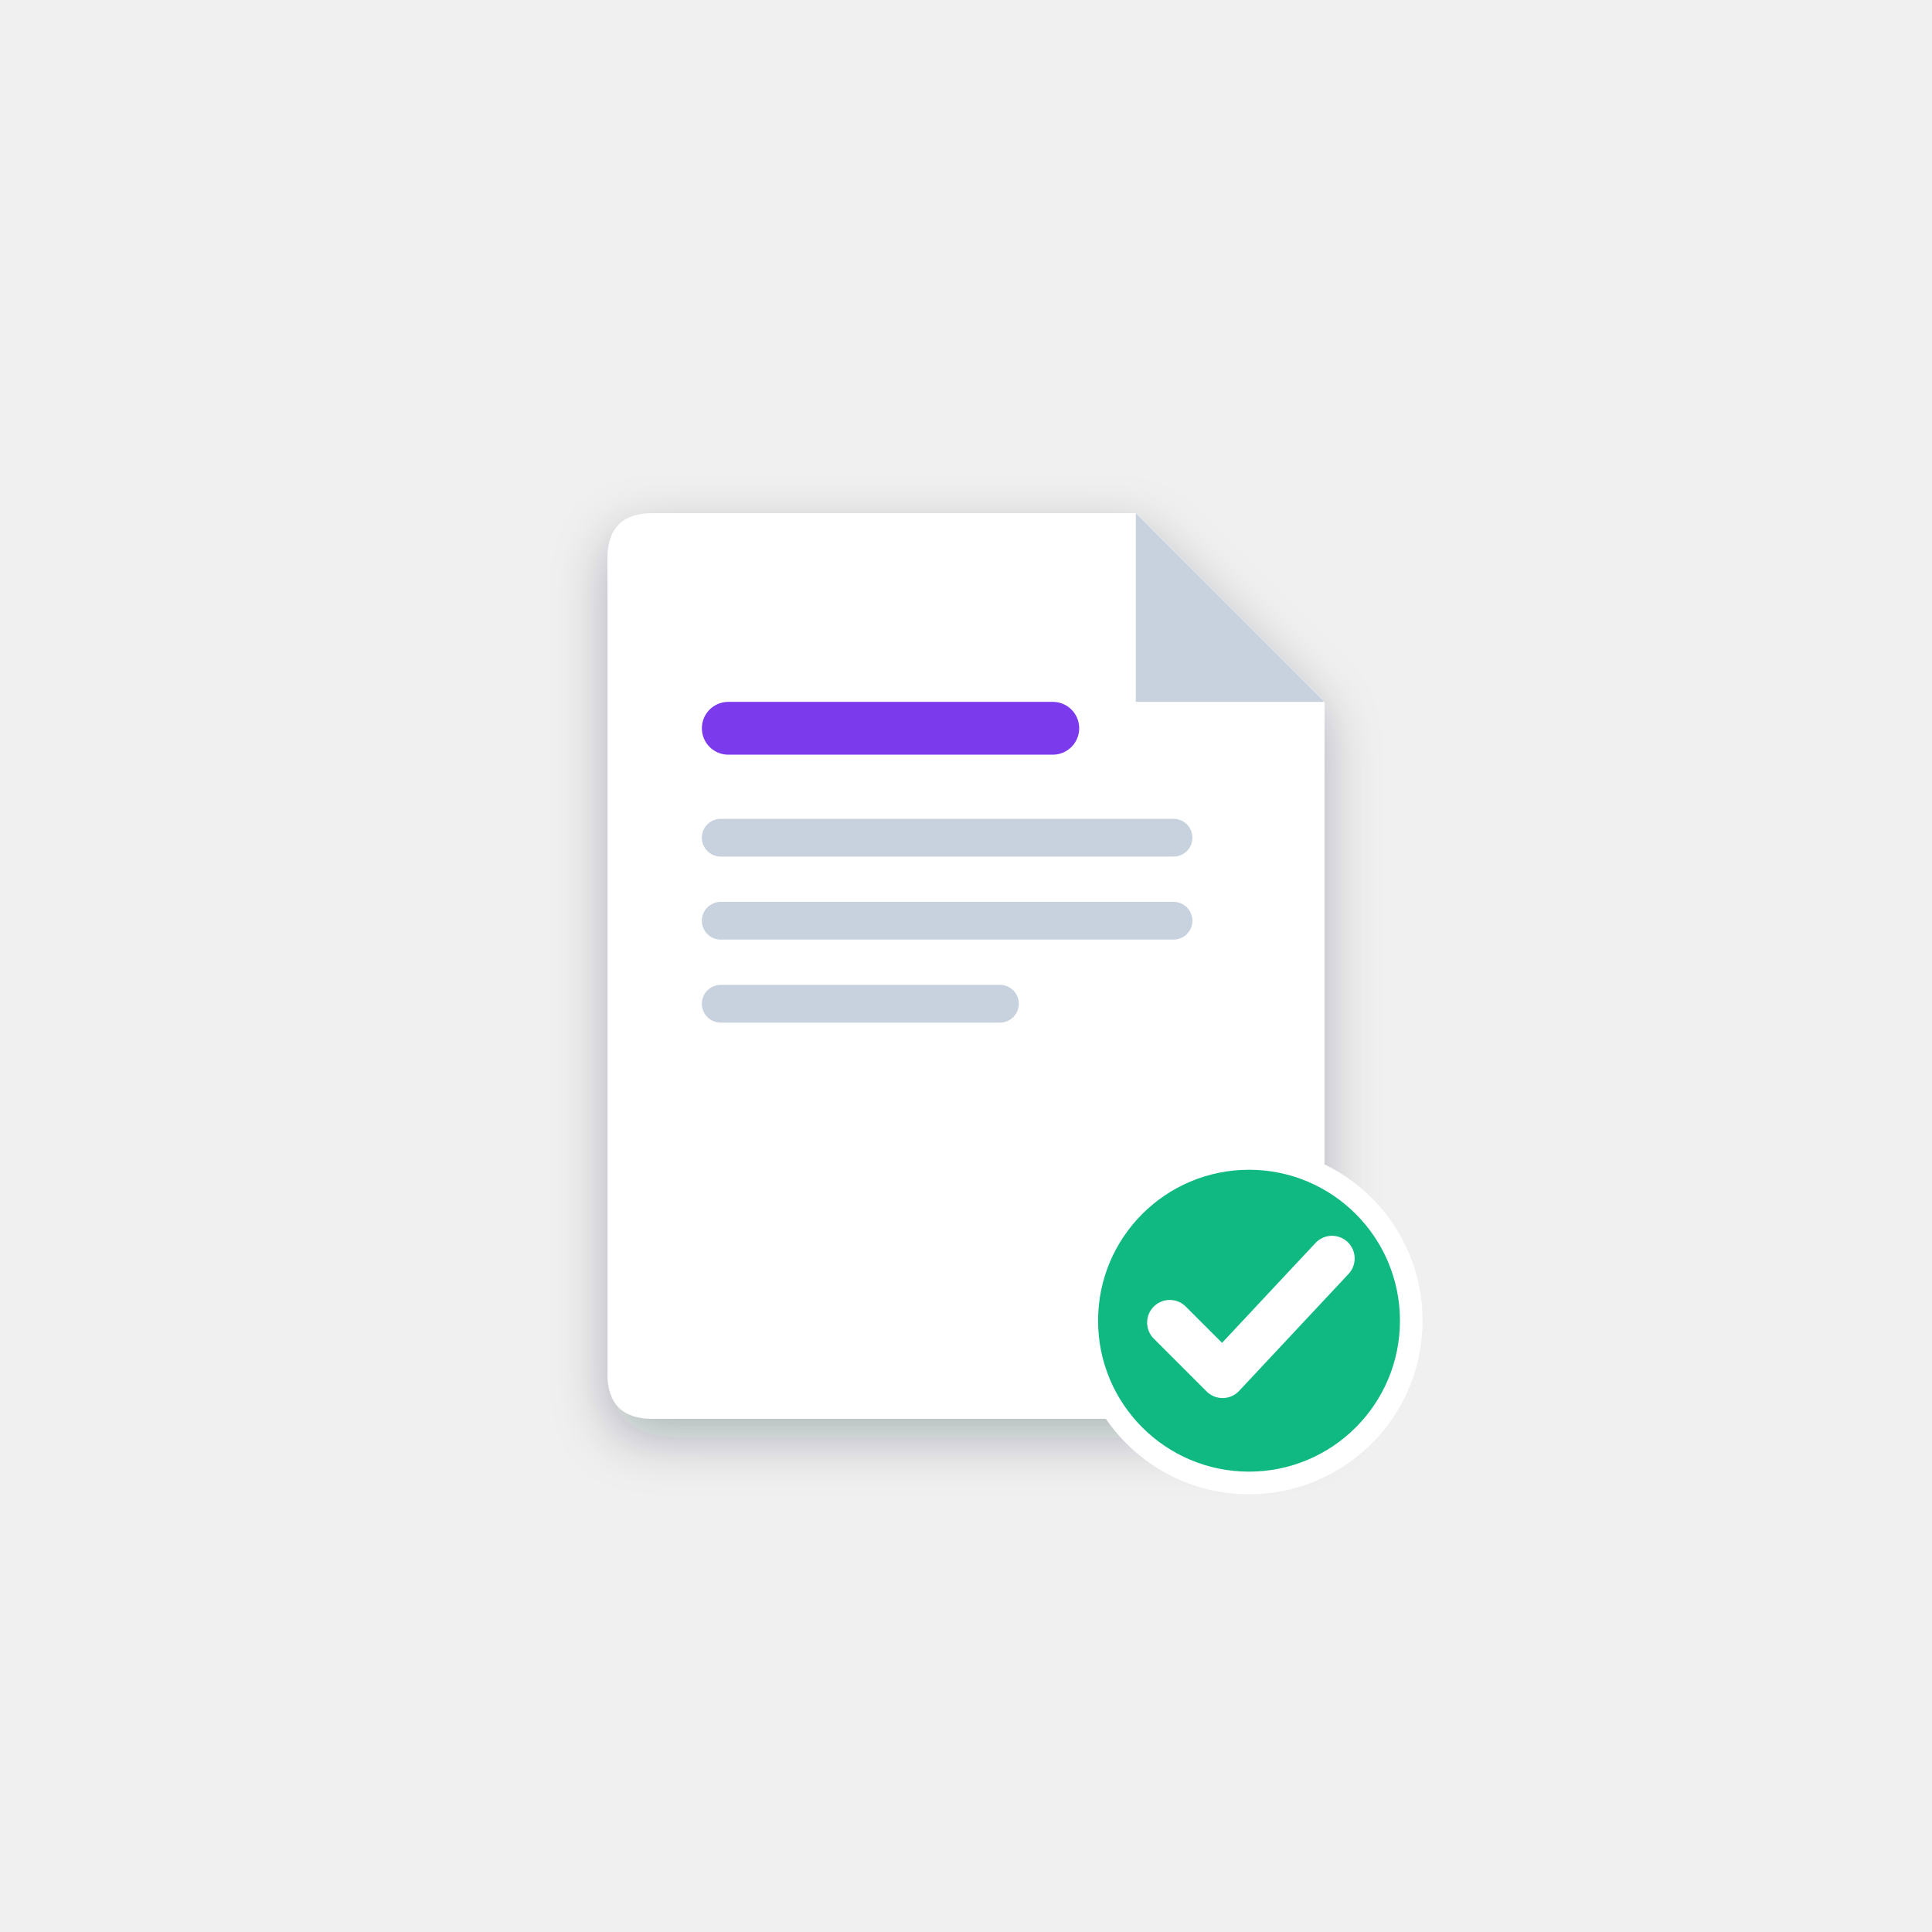
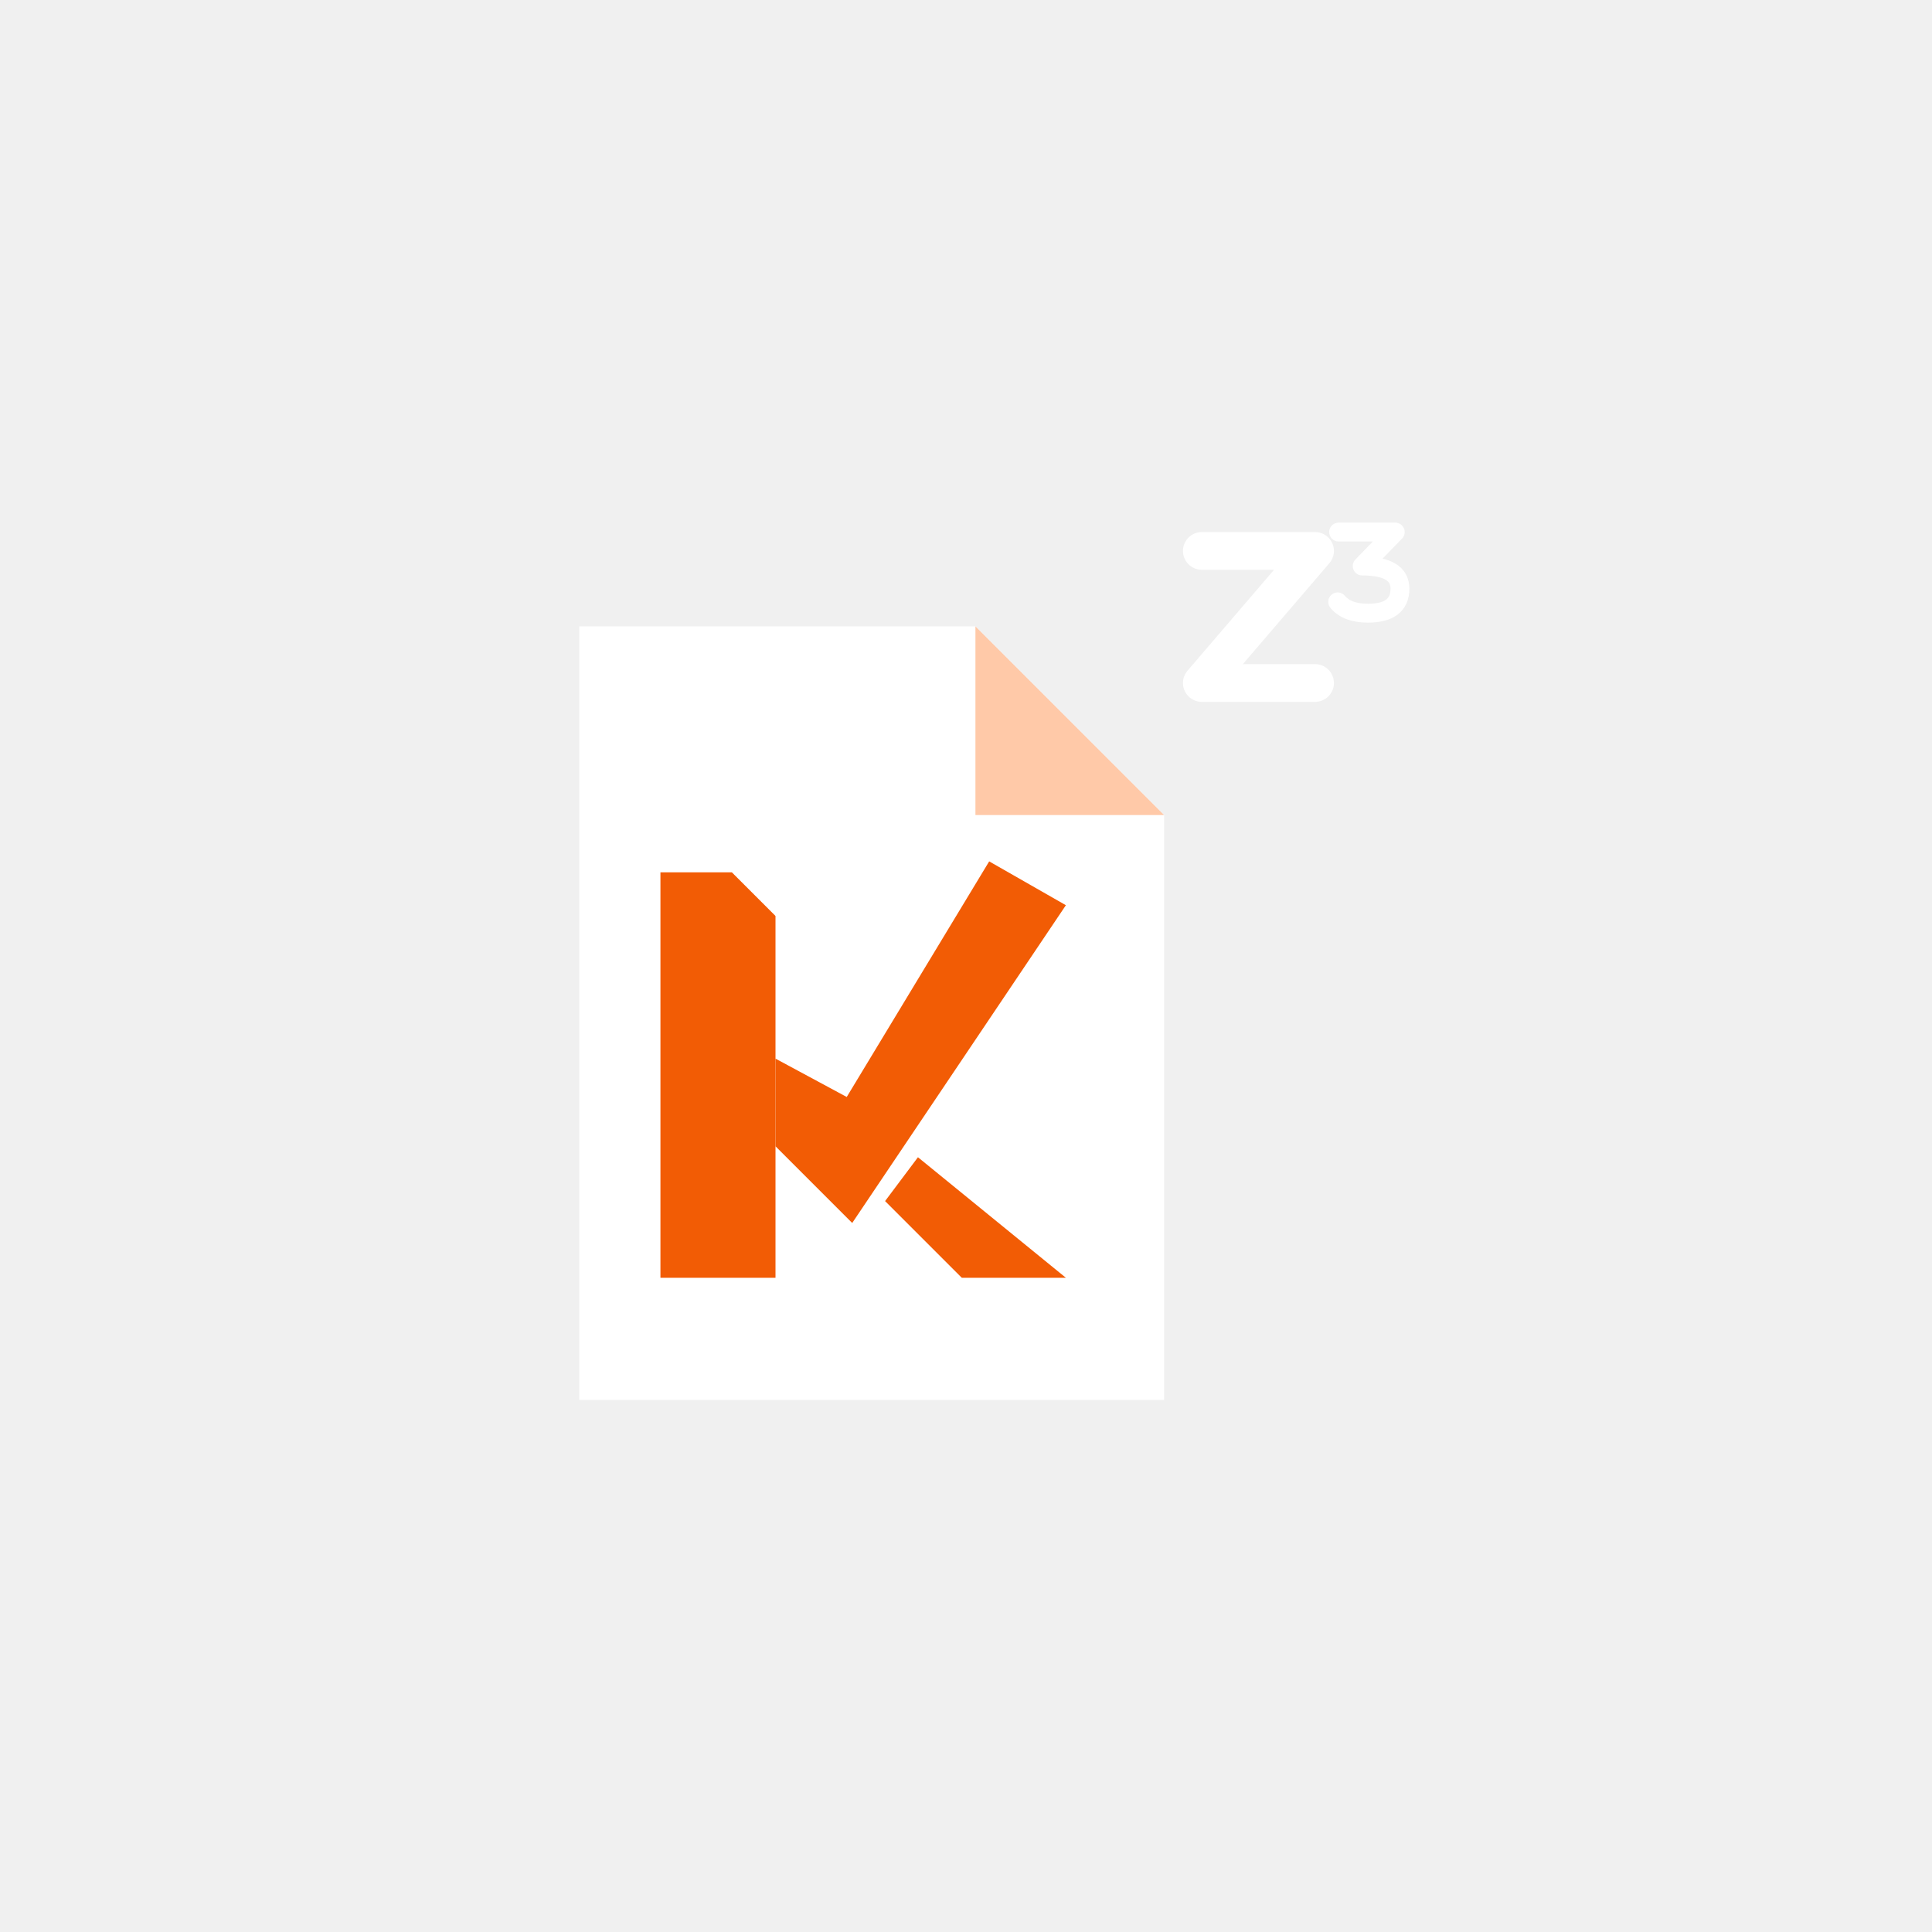
<svg xmlns="http://www.w3.org/2000/svg" width="1024" height="1024" viewBox="0 0 1024 1024">
-   <defs>
-     <filter id="soft-shadow" x="-20%" y="-20%" width="140%" height="140%">
-       <feDropShadow dx="0" dy="10" stdDeviation="14" flood-color="#0b1f33" flood-opacity="0.28" />
-     </filter>
-   </defs>
-   <path d="M 346,272 L 602,272 L 702,372 L 702,728 Q 702,752 678,752 L 346,752 Q 322,752 322,728 L 322,296 Q 322,272 346,272 Z" fill="#ffffff" filter="url(#soft-shadow)" />
-   <path d="M 602,272 L 702,372 L 602,372 Z" fill="#c7d2de" />
-   <rect x="372" y="372" width="200" height="28" rx="14" fill="#7c3aed" />
-   <rect x="372" y="434" width="260" height="20" rx="10" fill="#c7d2de" />
-   <rect x="372" y="478" width="260" height="20" rx="10" fill="#c7d2de" />
-   <rect x="372" y="522" width="168" height="20" rx="10" fill="#c7d2de" />
-   <circle cx="662" cy="700" r="92" fill="#ffffff" />
-   <circle cx="662" cy="700" r="80" fill="#10b981" />
-   <path d="M 620,701 L 648,729 L 706,667" fill="none" stroke="#ffffff" stroke-width="24" stroke-linecap="round" stroke-linejoin="round" />
+   <g transform="translate(237 282) scale(5)">
+     <path d="M14 10 H56 L76 30 V92 H14 Z" fill="#FFFFFF" />
+     <path d="M56 10 V30 H76 Z" fill="#FFC9A8" />
+     <g transform="translate(13 22) scale(0.66)">
+       <g transform="translate(4 9) scale(0.88)">
+         <path d="M12 14 H25 L33 22 V88 H12 Z" fill="#F25C05" />
+         <path d="M25 14 L33 22 H25 Z" fill="#F25C05" />
+         <polygon points="33,48 33,64 47,78 86,20 72,12 46,55" fill="#F25C05" />
+         <polygon points="53,74 59,66 86,88 67,88" fill="#F25C05" />
+       </g>
+     </g>
+     <path d="M80 2 H92 L80 16 H92" fill="none" stroke="#FFFFFF" stroke-width="4" stroke-linecap="round" stroke-linejoin="round" />
+     <path d="M94.5 0 H100.5 L97 3.6 Q101 3.6 101 6 Q101 8.6 97.6 8.6 Q95.4 8.6 94.4 7.4" fill="none" stroke="#FFFFFF" stroke-width="2" stroke-linecap="round" stroke-linejoin="round" />
+   </g>
</svg>
